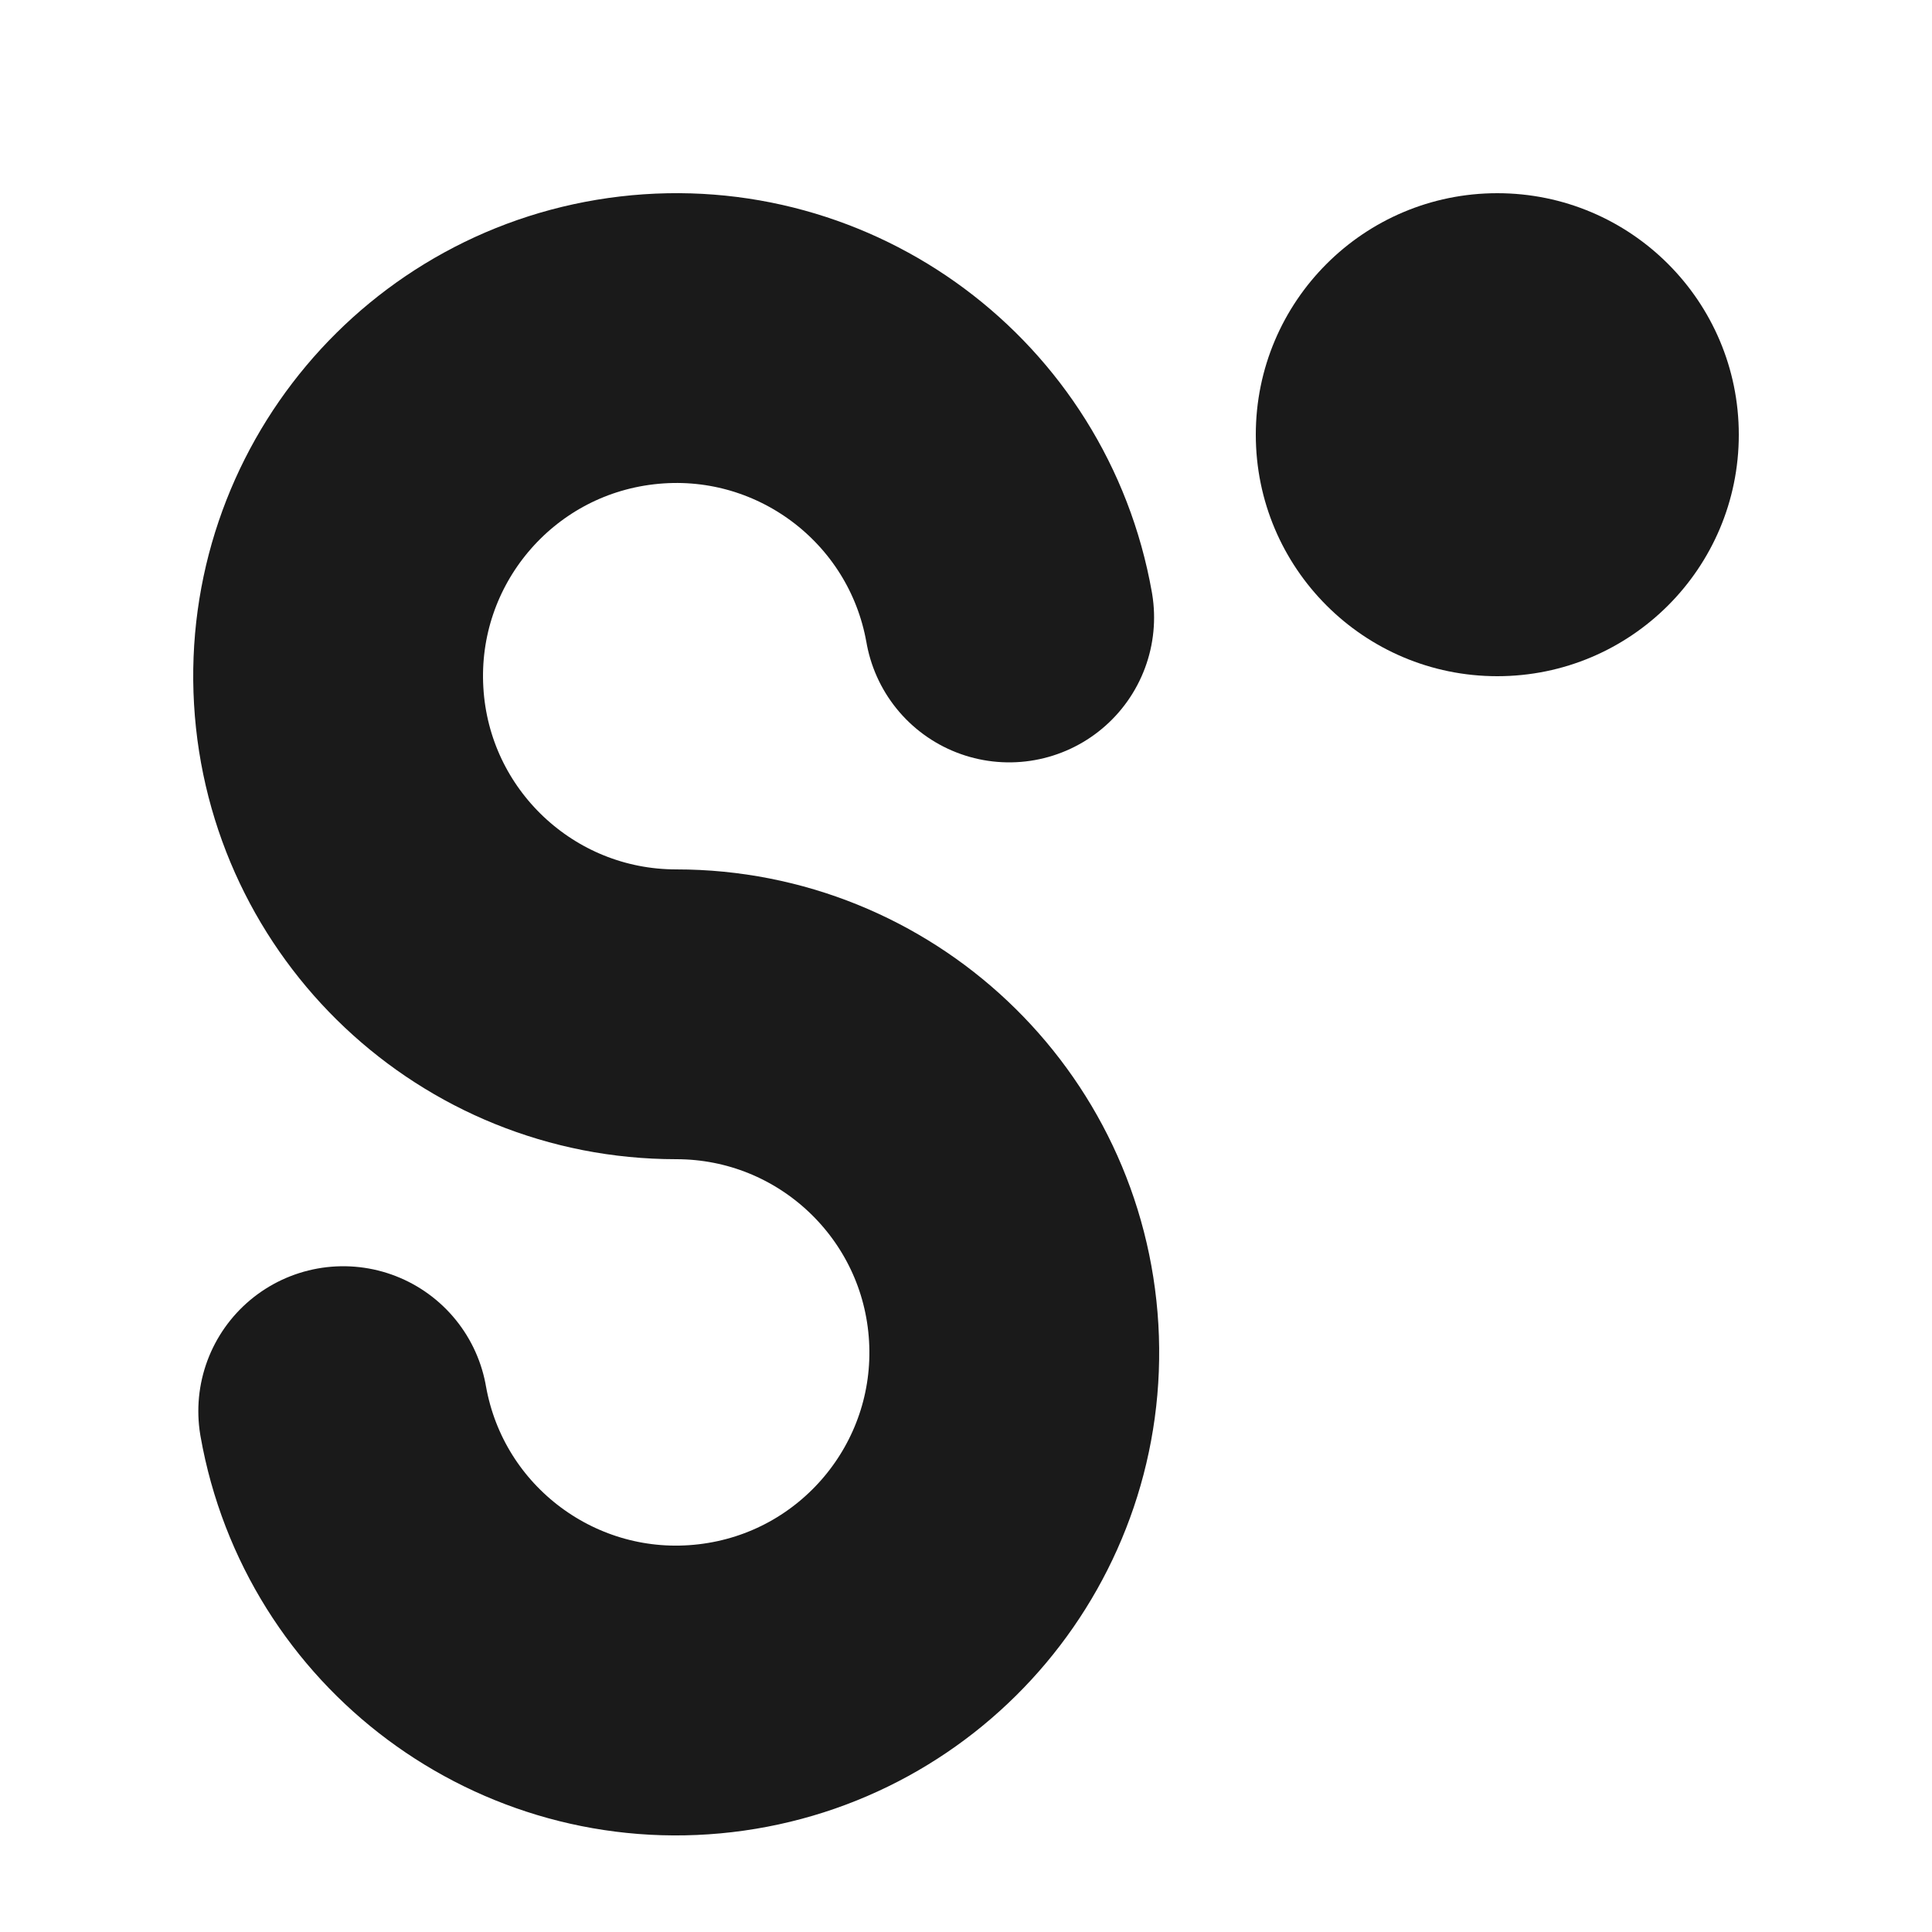
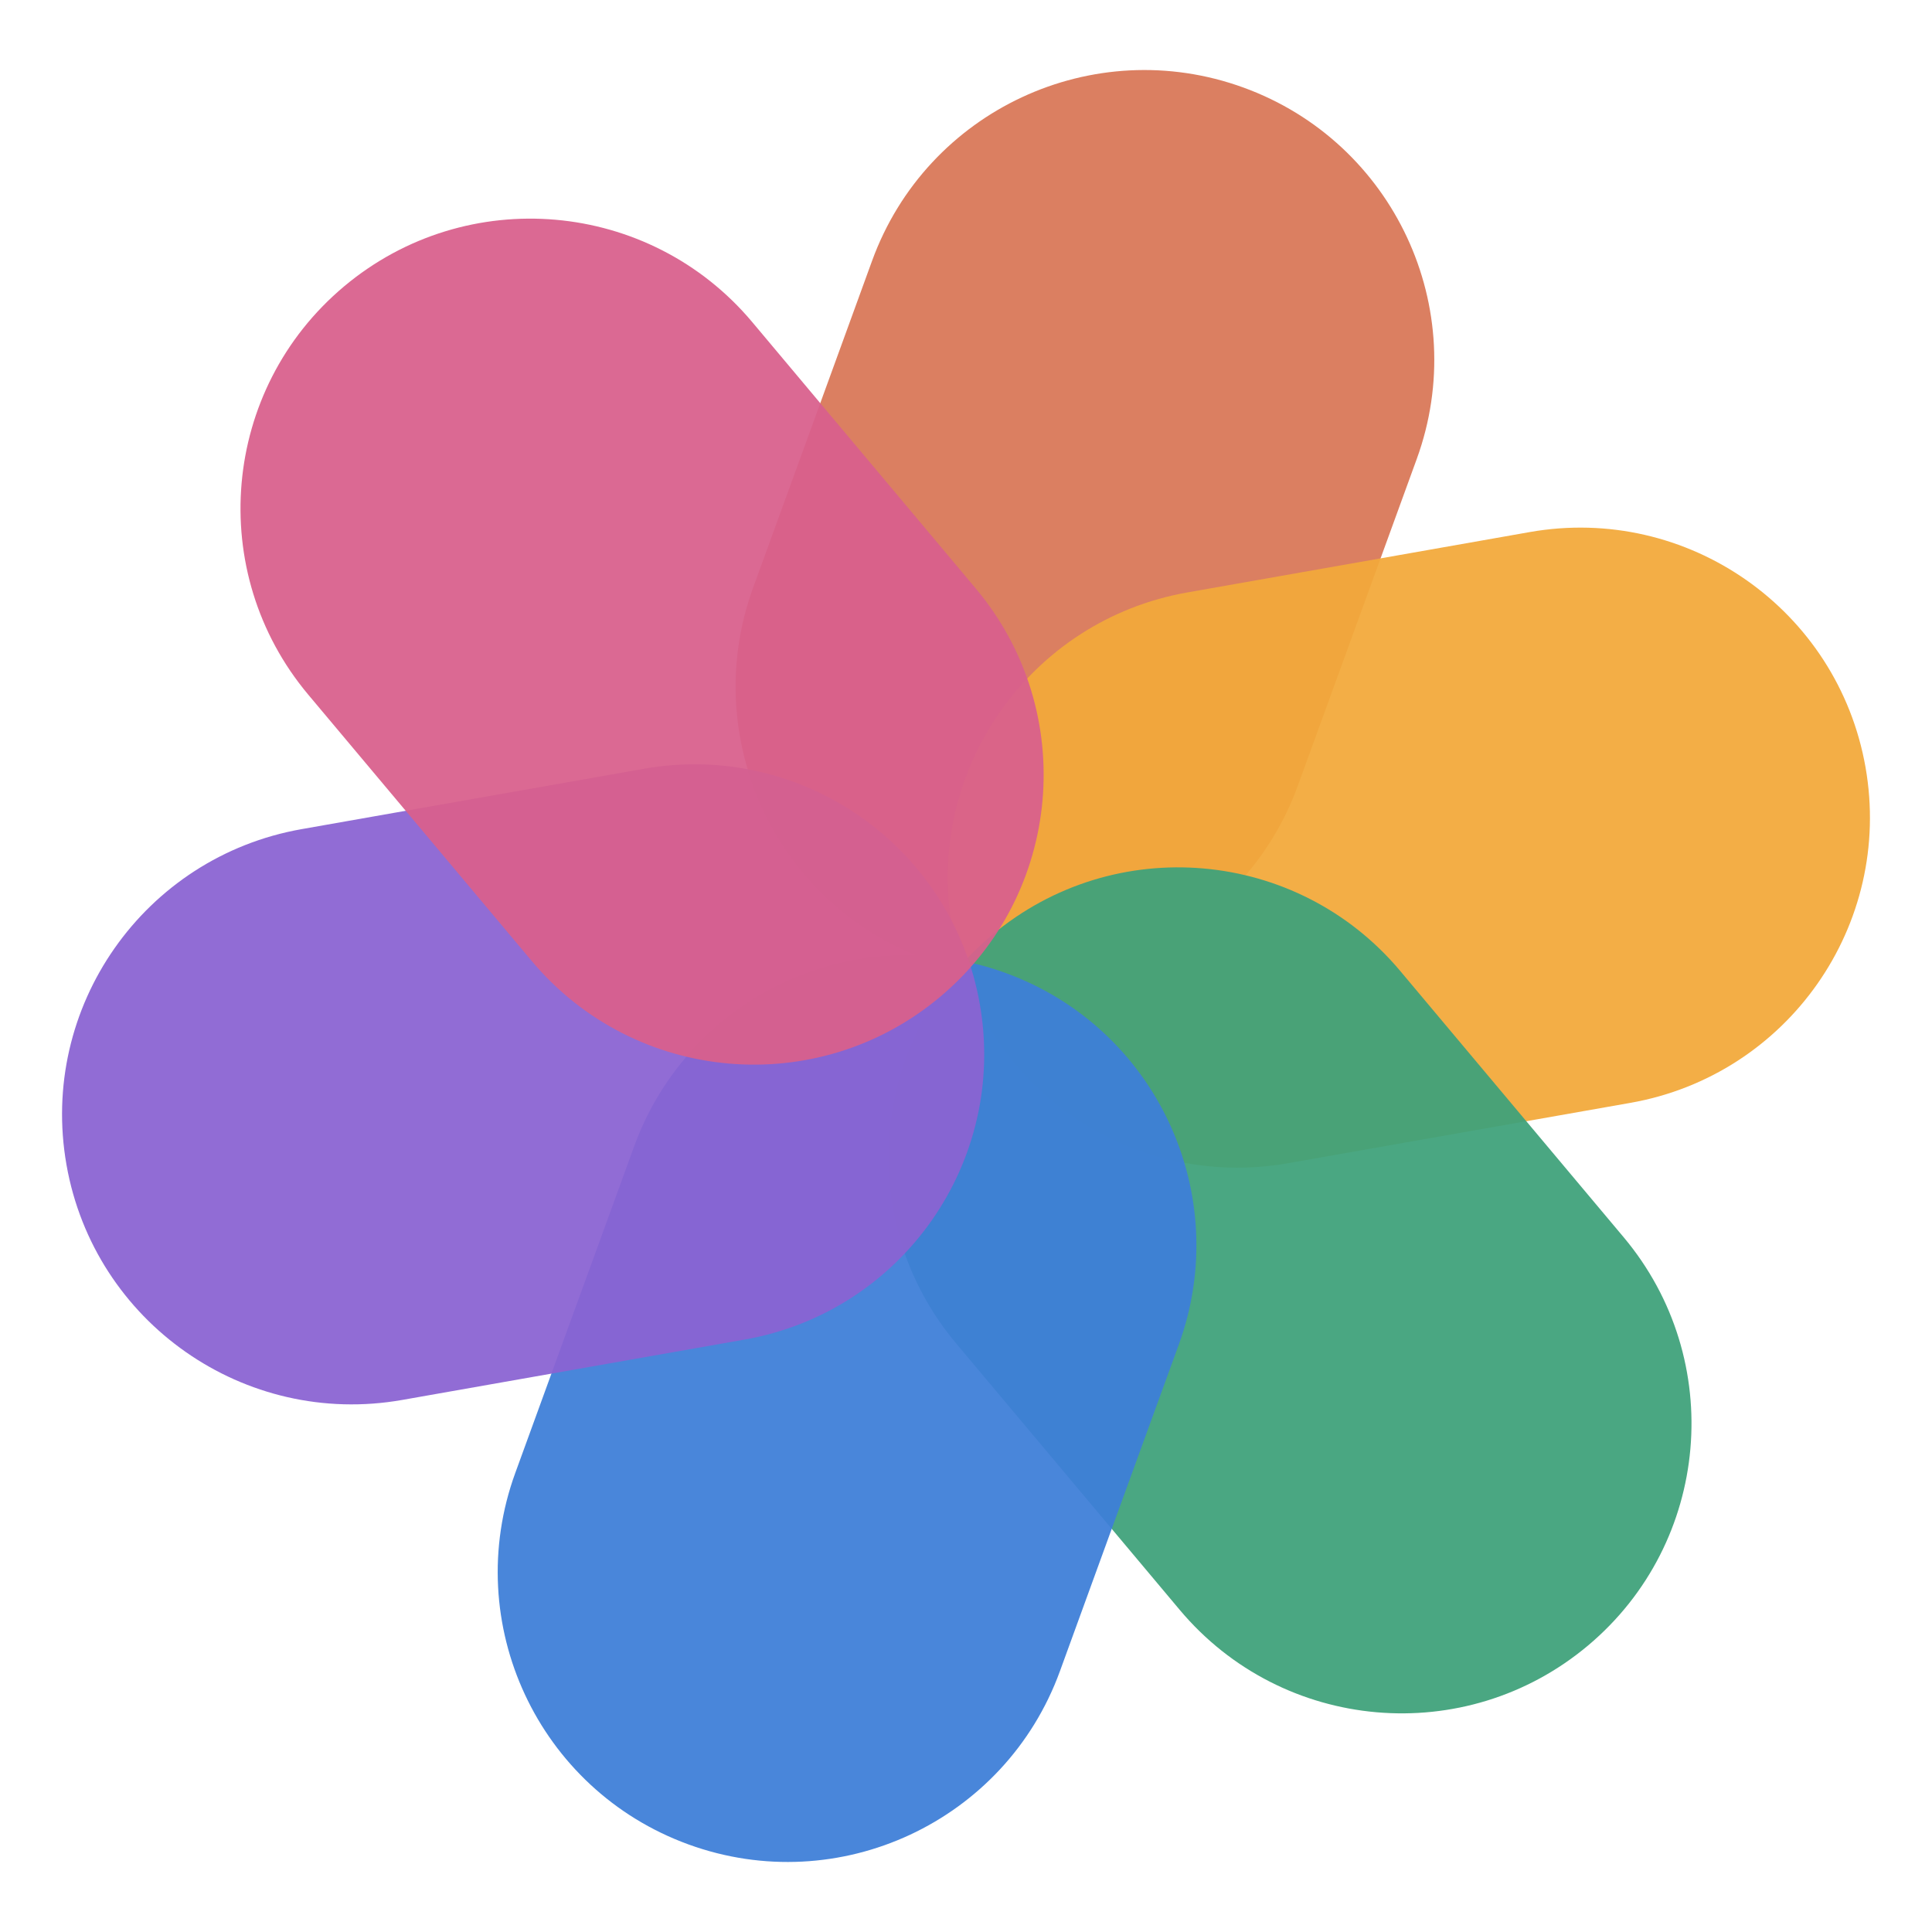
- <svg xmlns="http://www.w3.org/2000/svg" width="20" height="20" viewBox="0 0 20 20">
-   <path d="M10.447 6.392A3.5 3.5 0 1 0 7 10.5A3.5 3.5 0 1 1 3.553 14.608" fill="none" stroke="#1A1A1A" stroke-width="3" stroke-linecap="round" />
-   <circle cx="15.5" cy="4.5" r="2.5" fill="#1A1A1A" />
+ <svg xmlns="http://www.w3.org/2000/svg" width="20" height="20" viewBox="0 0 100 100">
+   <rect x="35" y="2" width="30" height="48" rx="15" transform="rotate(0 50 50) rotate(20 50 44)" fill="#D97757" fill-opacity="0.94" />
+   <rect x="35" y="2" width="30" height="48" rx="15" transform="rotate(60 50 50) rotate(20 50 44)" fill="#F2A93B" fill-opacity="0.94" />
+   <rect x="35" y="2" width="30" height="48" rx="15" transform="rotate(120 50 50) rotate(20 50 44)" fill="#3FA27A" fill-opacity="0.94" />
+   <rect x="35" y="2" width="30" height="48" rx="15" transform="rotate(180 50 50) rotate(20 50 44)" fill="#3E7FD8" fill-opacity="0.94" />
+   <rect x="35" y="2" width="30" height="48" rx="15" transform="rotate(240 50 50) rotate(20 50 44)" fill="#8A63D2" fill-opacity="0.94" />
+   <rect x="35" y="2" width="30" height="48" rx="15" transform="rotate(300 50 50) rotate(20 50 44)" fill="#D9608C" fill-opacity="0.94" />
</svg>
